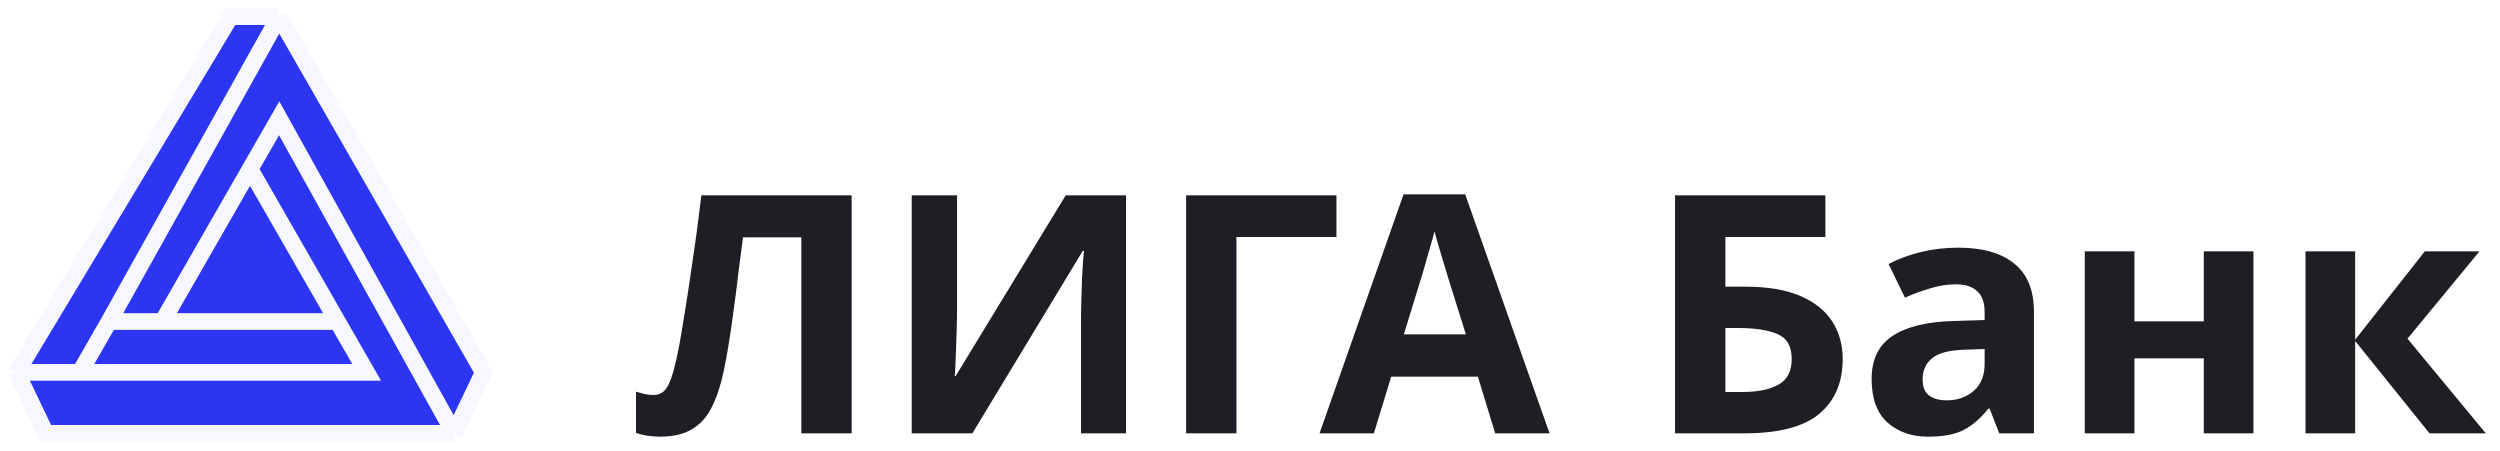
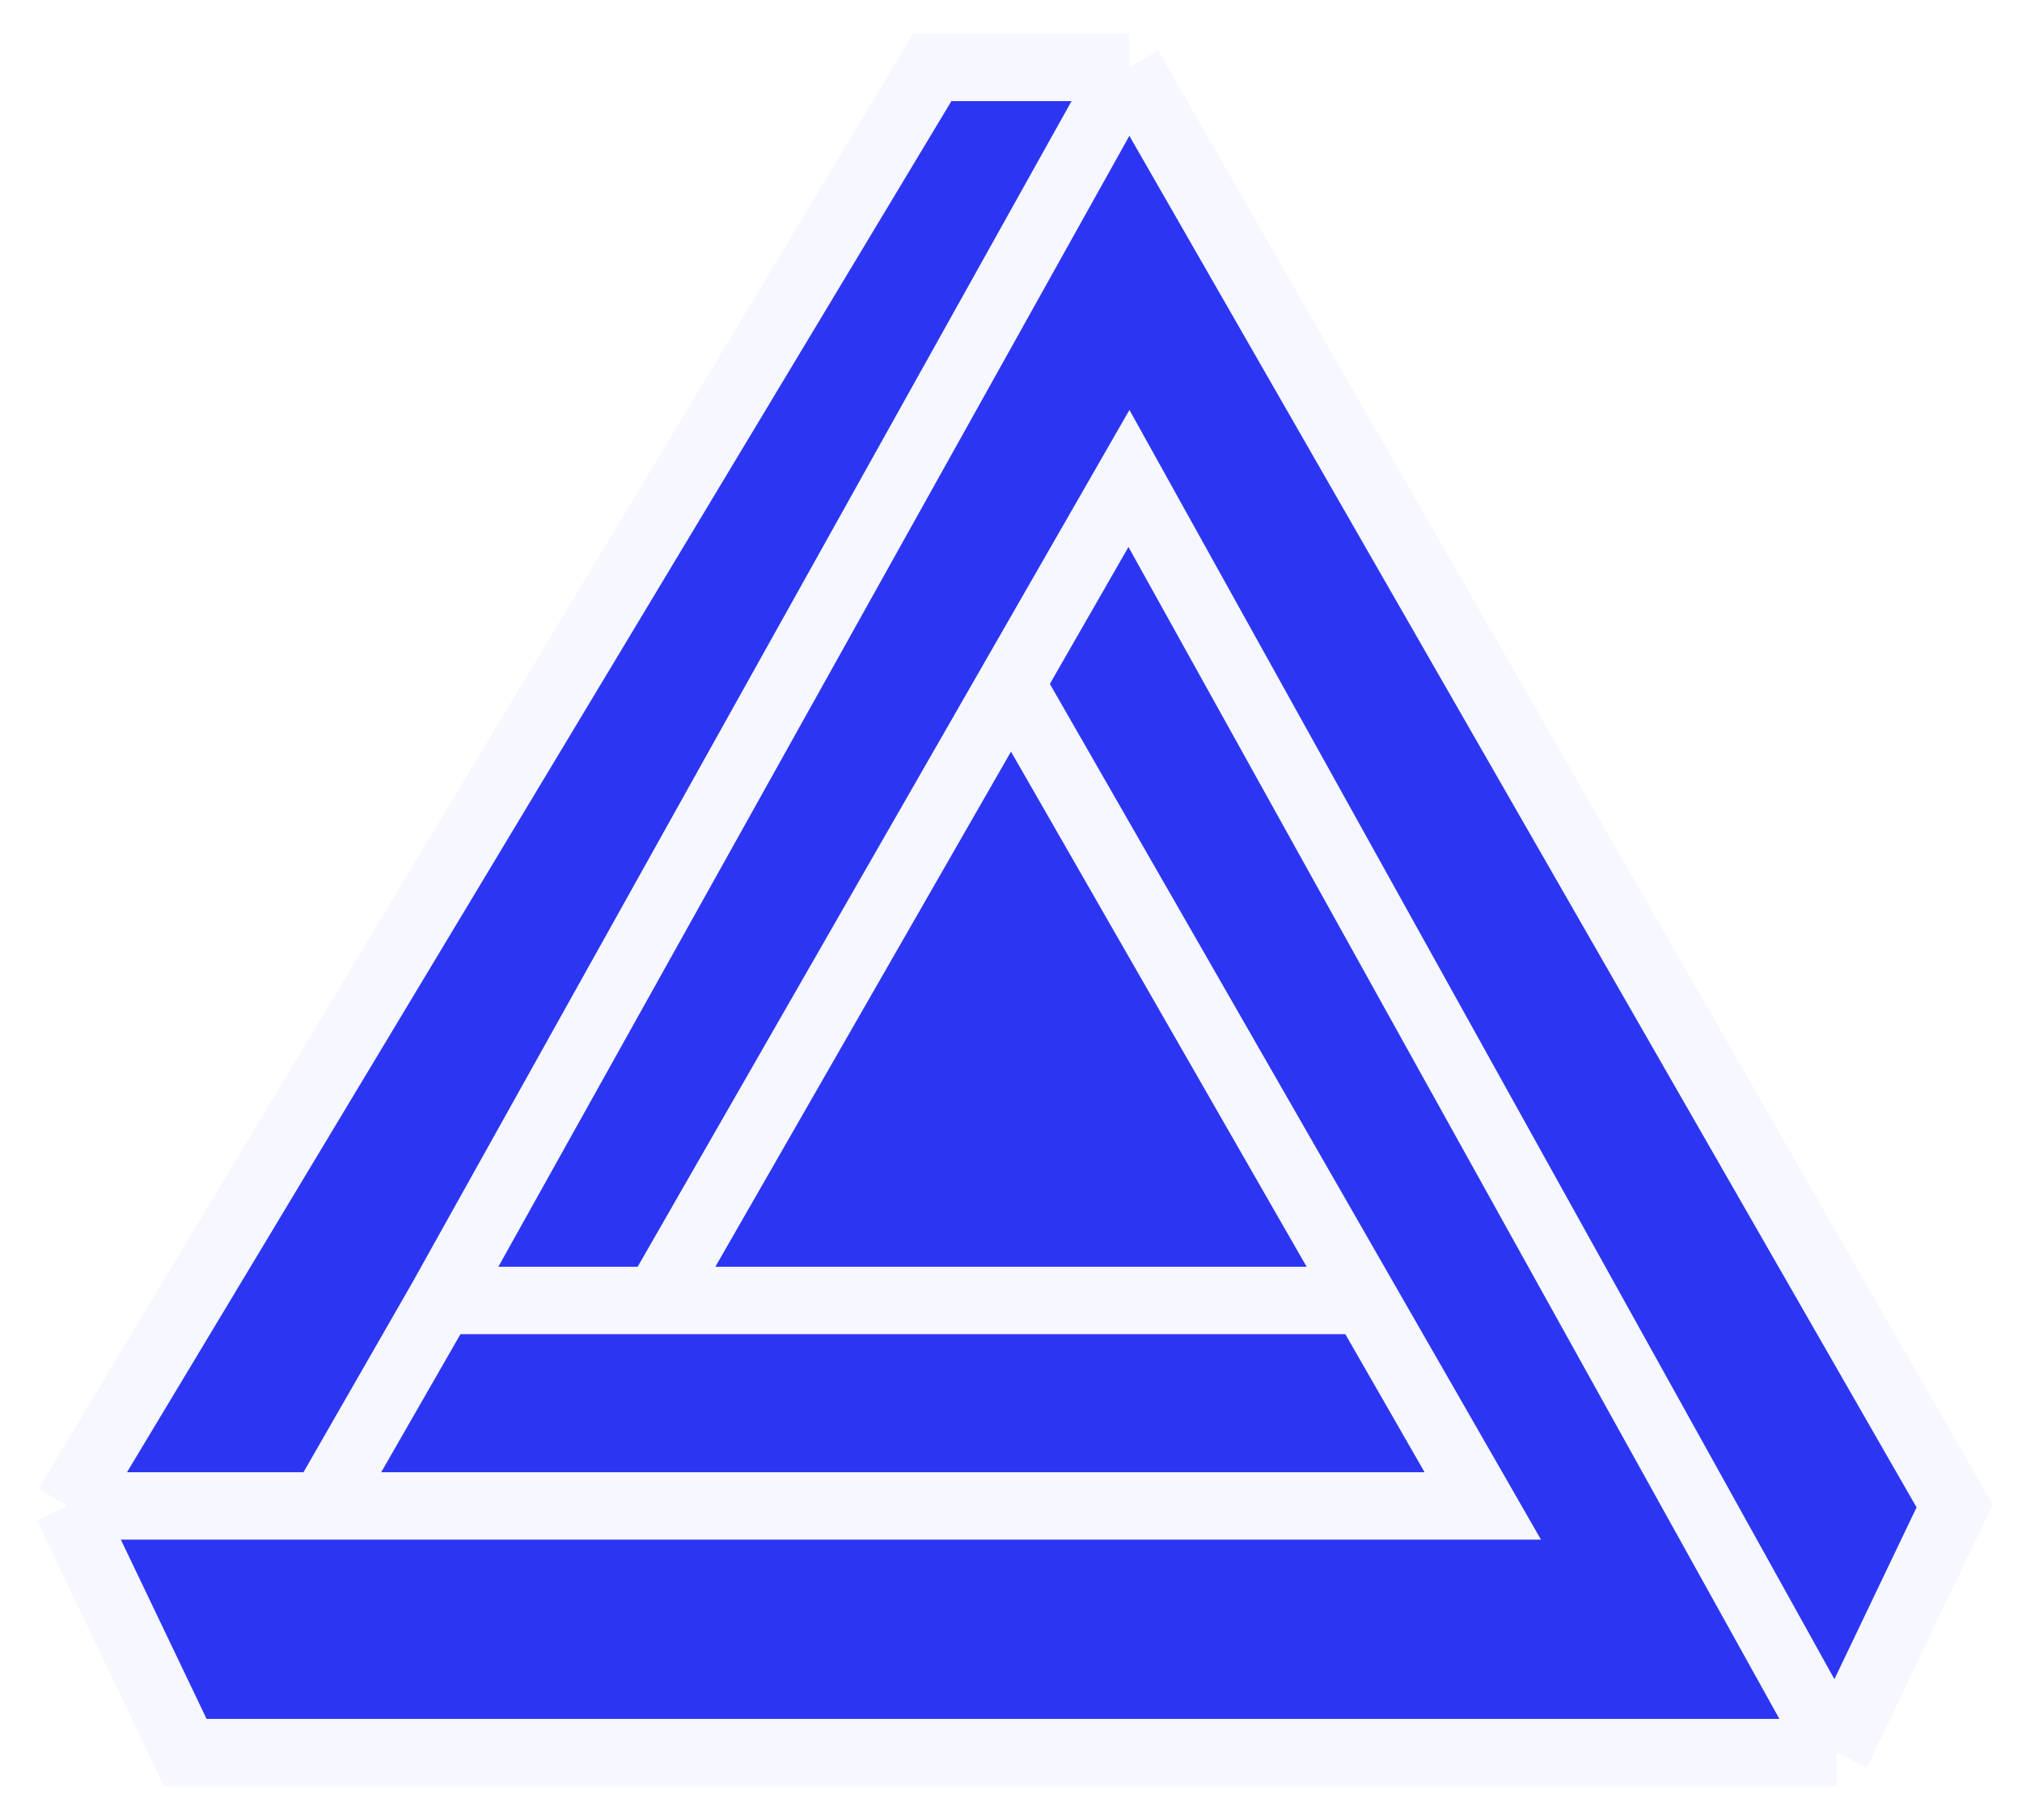
- <svg xmlns="http://www.w3.org/2000/svg" width="150" height="27" viewBox="0 0 150 27" fill="none">
-   <path d="M51.1 26H48.08V14.24H44.58C44.5 14.853 44.413 15.52 44.32 16.24C44.24 16.96 44.147 17.693 44.04 18.44C43.947 19.173 43.847 19.873 43.74 20.54C43.633 21.193 43.527 21.773 43.42 22.28C43.247 23.107 43.013 23.813 42.72 24.4C42.44 24.987 42.047 25.433 41.54 25.74C41.047 26.047 40.4 26.2 39.6 26.2C39.08 26.2 38.6 26.127 38.16 25.98V23.5C38.333 23.553 38.5 23.6 38.66 23.64C38.833 23.68 39.02 23.7 39.22 23.7C39.607 23.7 39.9 23.5 40.1 23.1C40.313 22.687 40.527 21.92 40.74 20.8C40.82 20.373 40.933 19.707 41.08 18.8C41.227 17.893 41.387 16.833 41.56 15.62C41.747 14.393 41.92 13.093 42.08 11.72H51.1V26ZM54.702 11.72H57.422V18.62C57.422 18.953 57.416 19.327 57.402 19.74C57.389 20.153 57.376 20.56 57.362 20.96C57.349 21.347 57.336 21.687 57.322 21.98C57.309 22.26 57.296 22.453 57.282 22.56H57.342L63.942 11.72H67.562V26H64.862V19.14C64.862 18.78 64.869 18.387 64.882 17.96C64.896 17.52 64.909 17.1 64.922 16.7C64.949 16.3 64.969 15.953 64.982 15.66C65.009 15.353 65.029 15.153 65.042 15.06H64.962L58.342 26H54.702V11.72ZM80.187 11.72V14.22H74.187V26H71.167V11.72H80.187ZM89.712 26L88.672 22.6H83.472L82.432 26H79.172L84.212 11.66H87.912L92.972 26H89.712ZM87.952 20.06L86.912 16.74C86.845 16.513 86.758 16.227 86.652 15.88C86.545 15.533 86.439 15.18 86.332 14.82C86.225 14.46 86.138 14.147 86.072 13.88C86.005 14.147 85.912 14.48 85.792 14.88C85.685 15.267 85.579 15.64 85.472 16C85.379 16.347 85.305 16.593 85.252 16.74L84.232 20.06H87.952ZM100.503 26V11.72H109.523V14.22H103.523V17.2H104.723C106.07 17.2 107.17 17.387 108.023 17.76C108.89 18.133 109.53 18.647 109.943 19.3C110.356 19.953 110.563 20.7 110.563 21.54C110.563 22.953 110.09 24.053 109.143 24.84C108.21 25.613 106.716 26 104.663 26H100.503ZM103.523 23.52H104.543C105.463 23.52 106.183 23.373 106.703 23.08C107.236 22.787 107.503 22.273 107.503 21.54C107.503 20.78 107.216 20.28 106.643 20.04C106.07 19.8 105.29 19.68 104.303 19.68H103.523V23.52ZM117.497 14.86C118.964 14.86 120.084 15.18 120.857 15.82C121.644 16.447 122.037 17.413 122.037 18.72V26H119.957L119.377 24.52H119.297C118.83 25.107 118.337 25.533 117.817 25.8C117.297 26.067 116.584 26.2 115.677 26.2C114.704 26.2 113.897 25.92 113.257 25.36C112.617 24.787 112.297 23.913 112.297 22.74C112.297 21.58 112.704 20.727 113.517 20.18C114.33 19.62 115.55 19.313 117.177 19.26L119.077 19.2V18.72C119.077 18.147 118.924 17.727 118.617 17.46C118.324 17.193 117.91 17.06 117.377 17.06C116.844 17.06 116.324 17.14 115.817 17.3C115.31 17.447 114.804 17.633 114.297 17.86L113.317 15.84C113.904 15.533 114.55 15.293 115.257 15.12C115.977 14.947 116.724 14.86 117.497 14.86ZM119.077 20.94L117.917 20.98C116.957 21.007 116.29 21.18 115.917 21.5C115.544 21.82 115.357 22.24 115.357 22.76C115.357 23.213 115.49 23.54 115.757 23.74C116.024 23.927 116.37 24.02 116.797 24.02C117.437 24.02 117.977 23.833 118.417 23.46C118.857 23.073 119.077 22.533 119.077 21.84V20.94ZM128.067 15.08V19.28H132.227V15.08H135.207V26H132.227V21.5H128.067V26H125.087V15.08H128.067ZM145.49 15.08H148.77L144.45 20.32L149.15 26H145.77L141.31 20.46V26H138.33V15.08H141.31V20.38L145.49 15.08Z" fill="#1F1E25" />
+ <svg xmlns="http://www.w3.org/2000/svg" width="30" height="27" viewBox="0 0 30 27" fill="none">
  <path d="M16.75 1H13.833L1 22.341H4.792L6.542 19.293L16.75 1Z" fill="#2C36F2" />
  <path d="M2.75 26H27.25L16.75 7.098L15 10.146L20.25 19.293L22 22.341H4.792H1L2.75 26Z" fill="#2C36F2" />
  <path d="M22 22.341L20.25 19.293H9.75H6.542L4.792 22.341H22Z" fill="#2C36F2" />
  <path d="M27.25 26L29 22.341L16.75 1L6.542 19.293H9.75L15 10.146L16.75 7.098L27.25 26Z" fill="#2C36F2" />
  <path d="M15 10.146L9.75 19.293H20.25L15 10.146Z" fill="#2C36F2" />
  <path d="M27.25 26H2.75L1 22.341M27.25 26L29 22.341L16.75 1M27.25 26L16.75 7.098L15 10.146M16.75 1H13.833L1 22.341M16.75 1L6.542 19.293M1 22.341H4.792M15 10.146L9.75 19.293M15 10.146L20.25 19.293M9.75 19.293H20.25M9.75 19.293H6.542M20.25 19.293L22 22.341H4.792M6.542 19.293L4.792 22.341" stroke="#F6F7FF" />
</svg>
